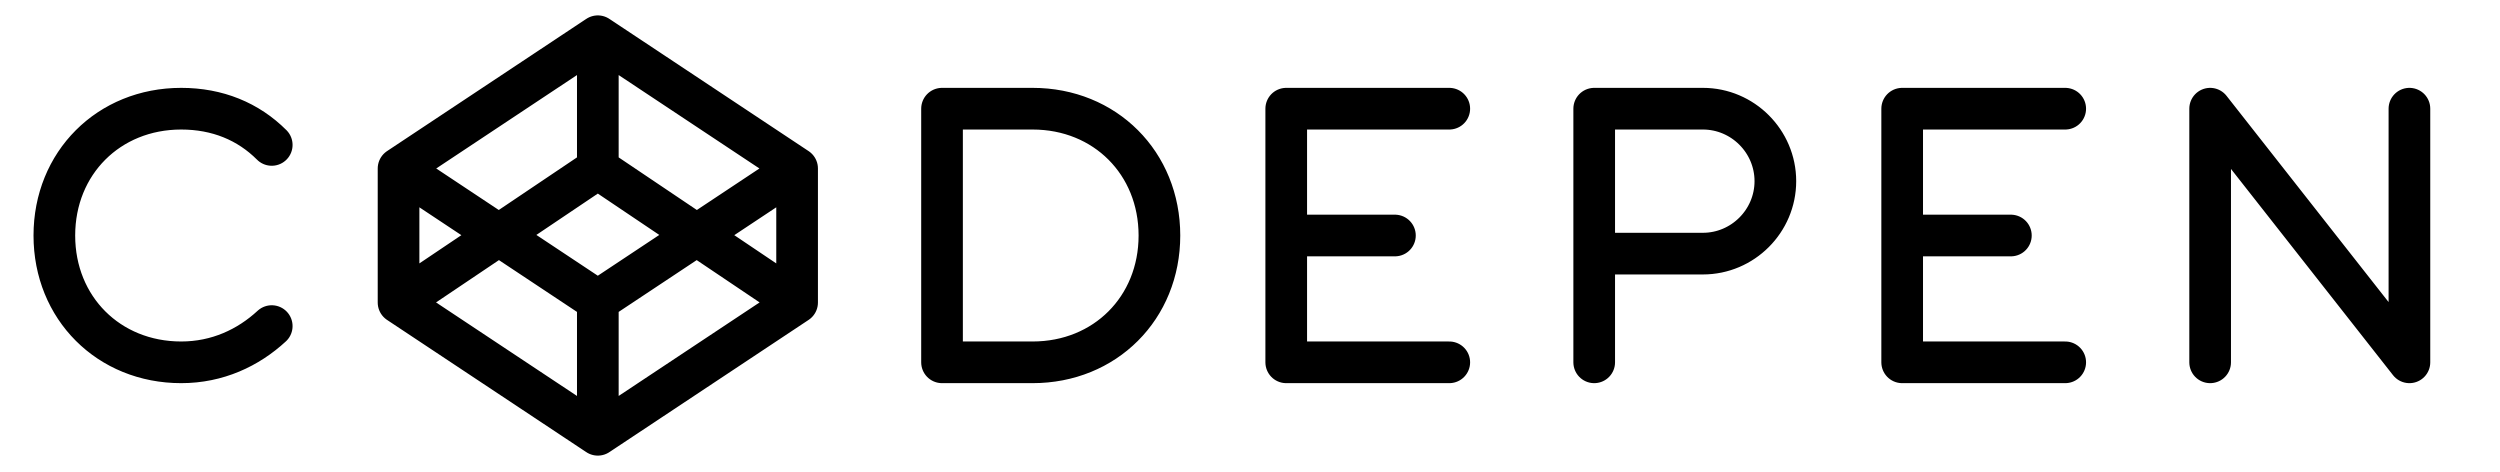
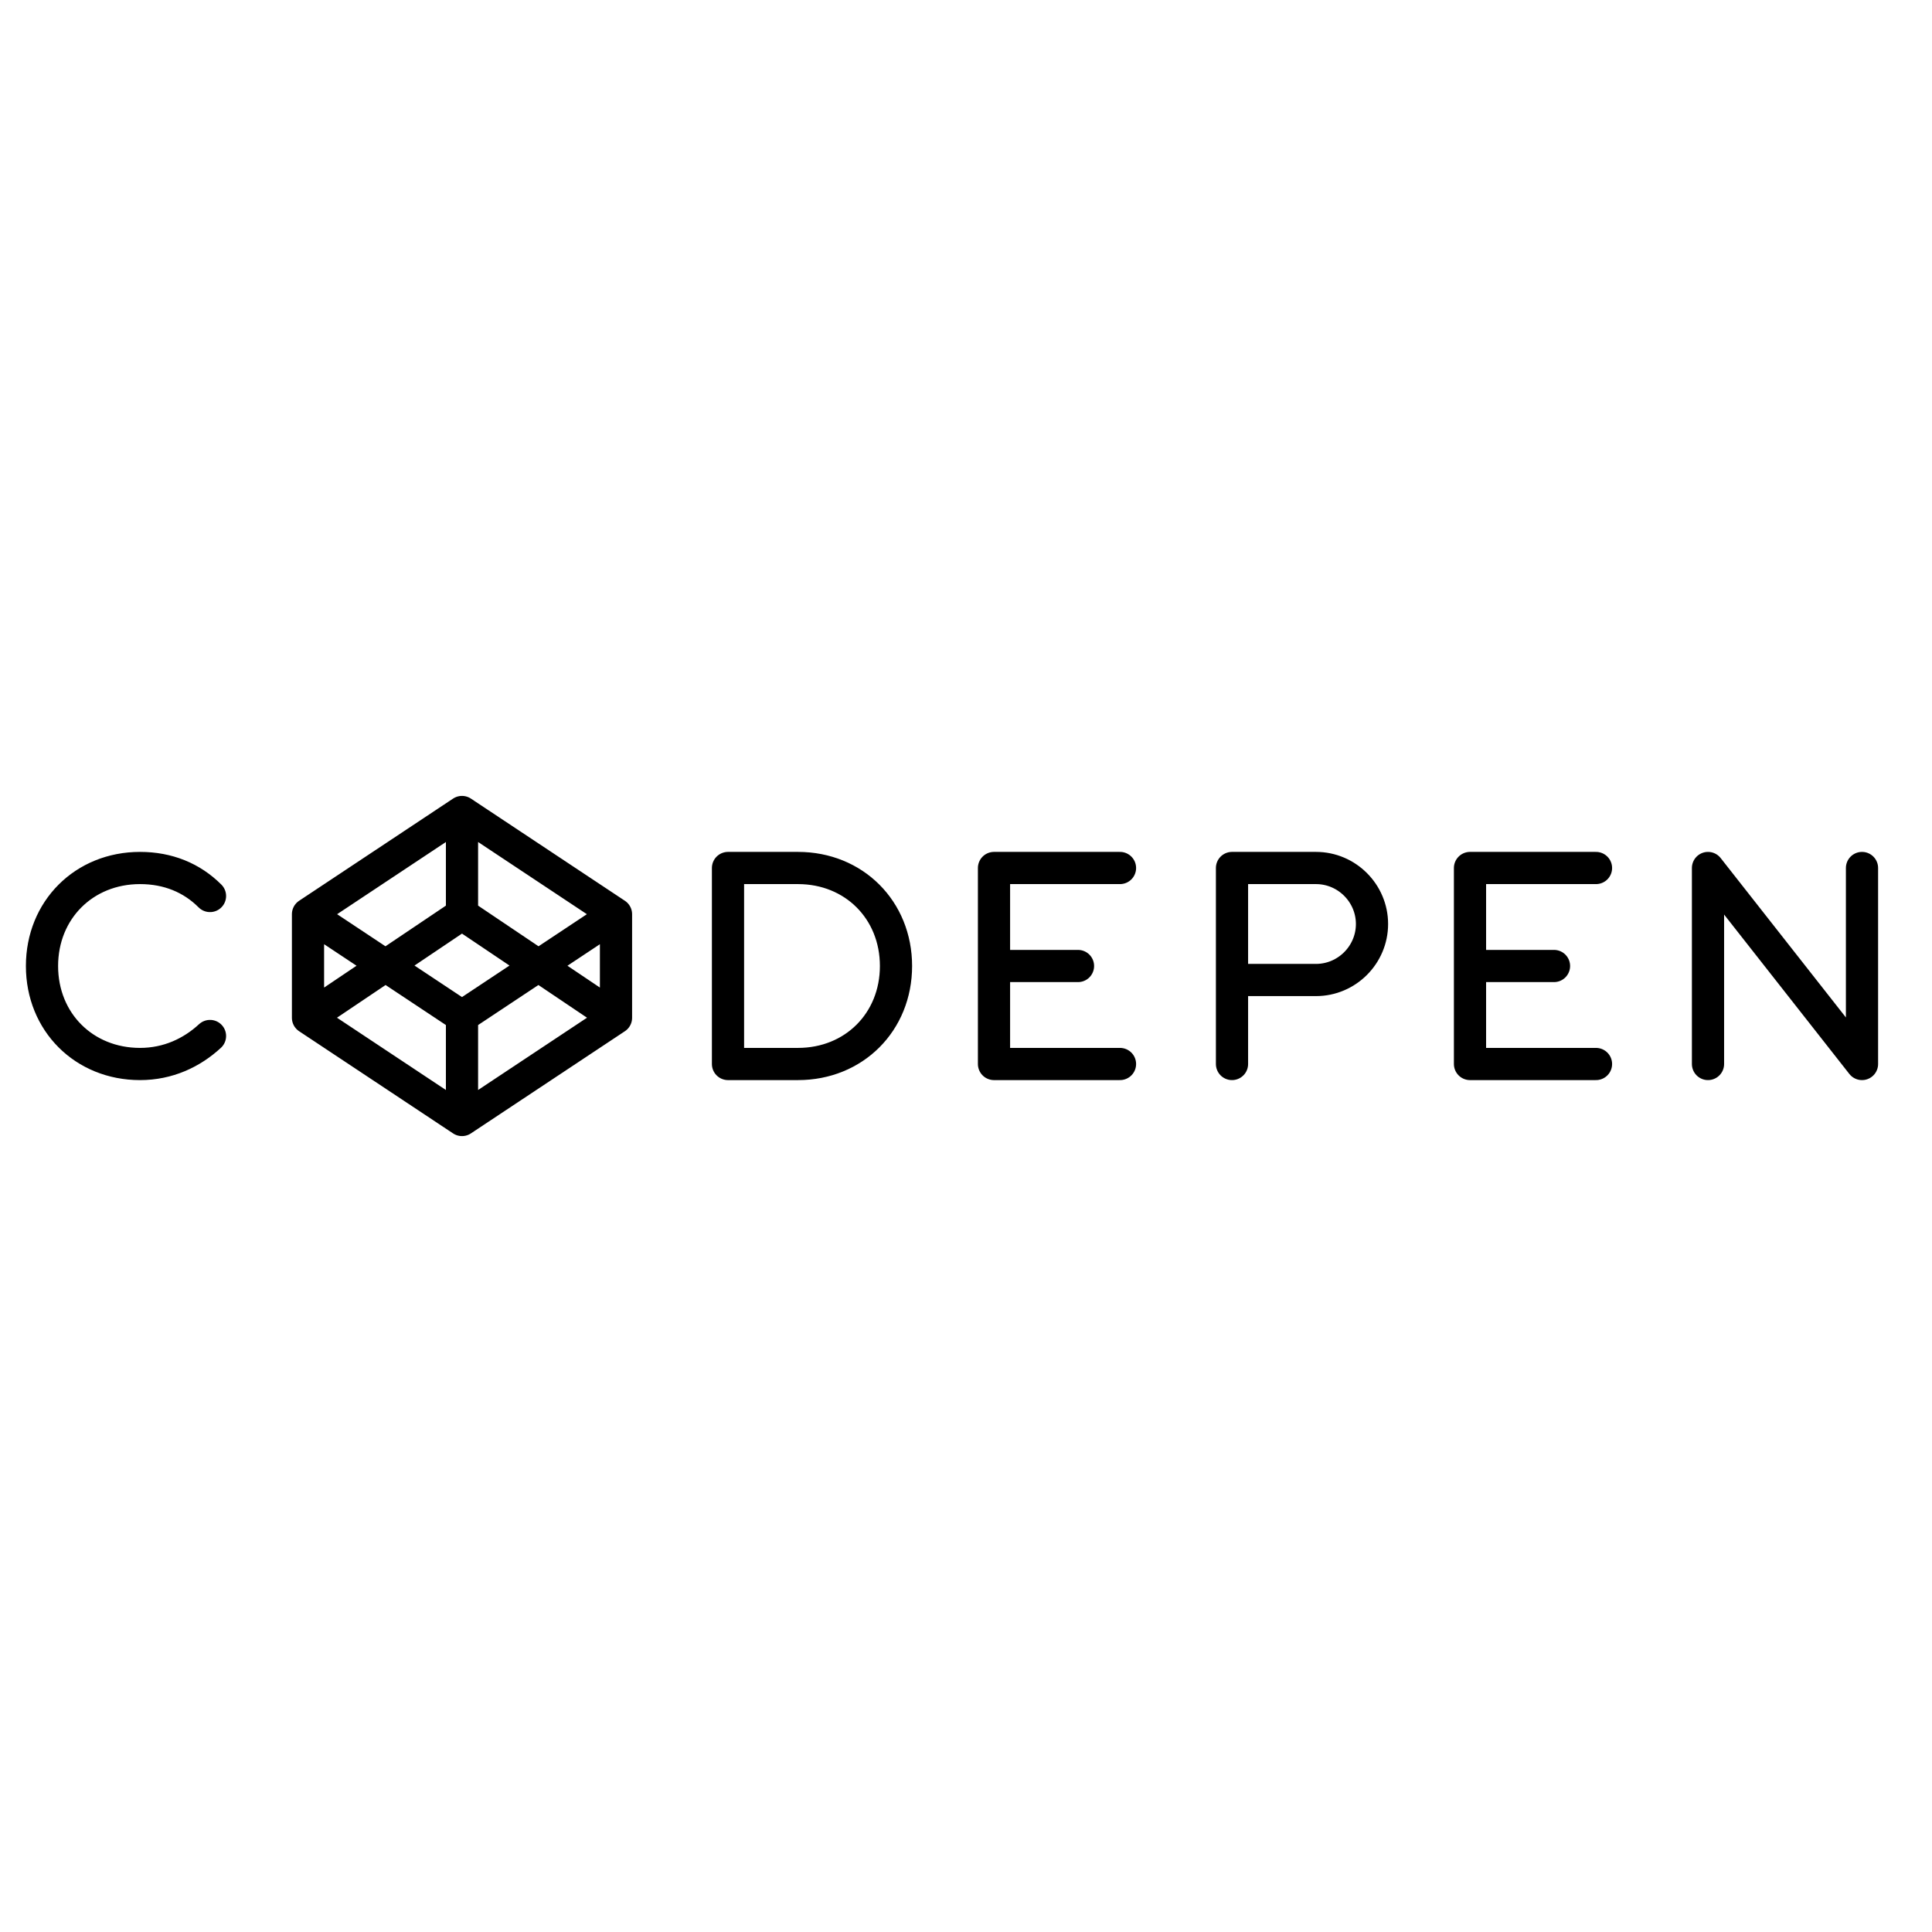
- <svg xmlns="http://www.w3.org/2000/svg" viewBox="0 0 138 26" fill="none" stroke="#000" stroke-width="2.3" stroke-linecap="round" stroke-linejoin="round">
+ <svg xmlns="http://www.w3.org/2000/svg" width="24" height="24" viewBox="0 0 138 26" fill="none" stroke="#000" stroke-width="2.3" stroke-linecap="round" stroke-linejoin="round">
  <path d="M80 6h-9v14h9 M114 6h-9 v14h9 M111 13h-6 M77 13h-6 M122 20V6l11 14V6 M22 16.7L33 24l11-7.3V9.3L33 2L22 9.3V16.7z M44 16.7L33 9.3l-11 7.4 M22 9.3l11 7.3 l11-7.3 M33 2v7.3 M33 16.7V24 M88 14h6c2.2 0 4-1.8 4-4s-1.8-4-4-4h-6v14 M15 8c-1.3-1.3-3-2-5-2c-4 0-7 3-7 7s3 7 7 7 c2 0 3.7-0.8 5-2 M64 13c0 4-3 7-7 7h-5V6h5C61 6 64 9 64 13z" />
</svg>
